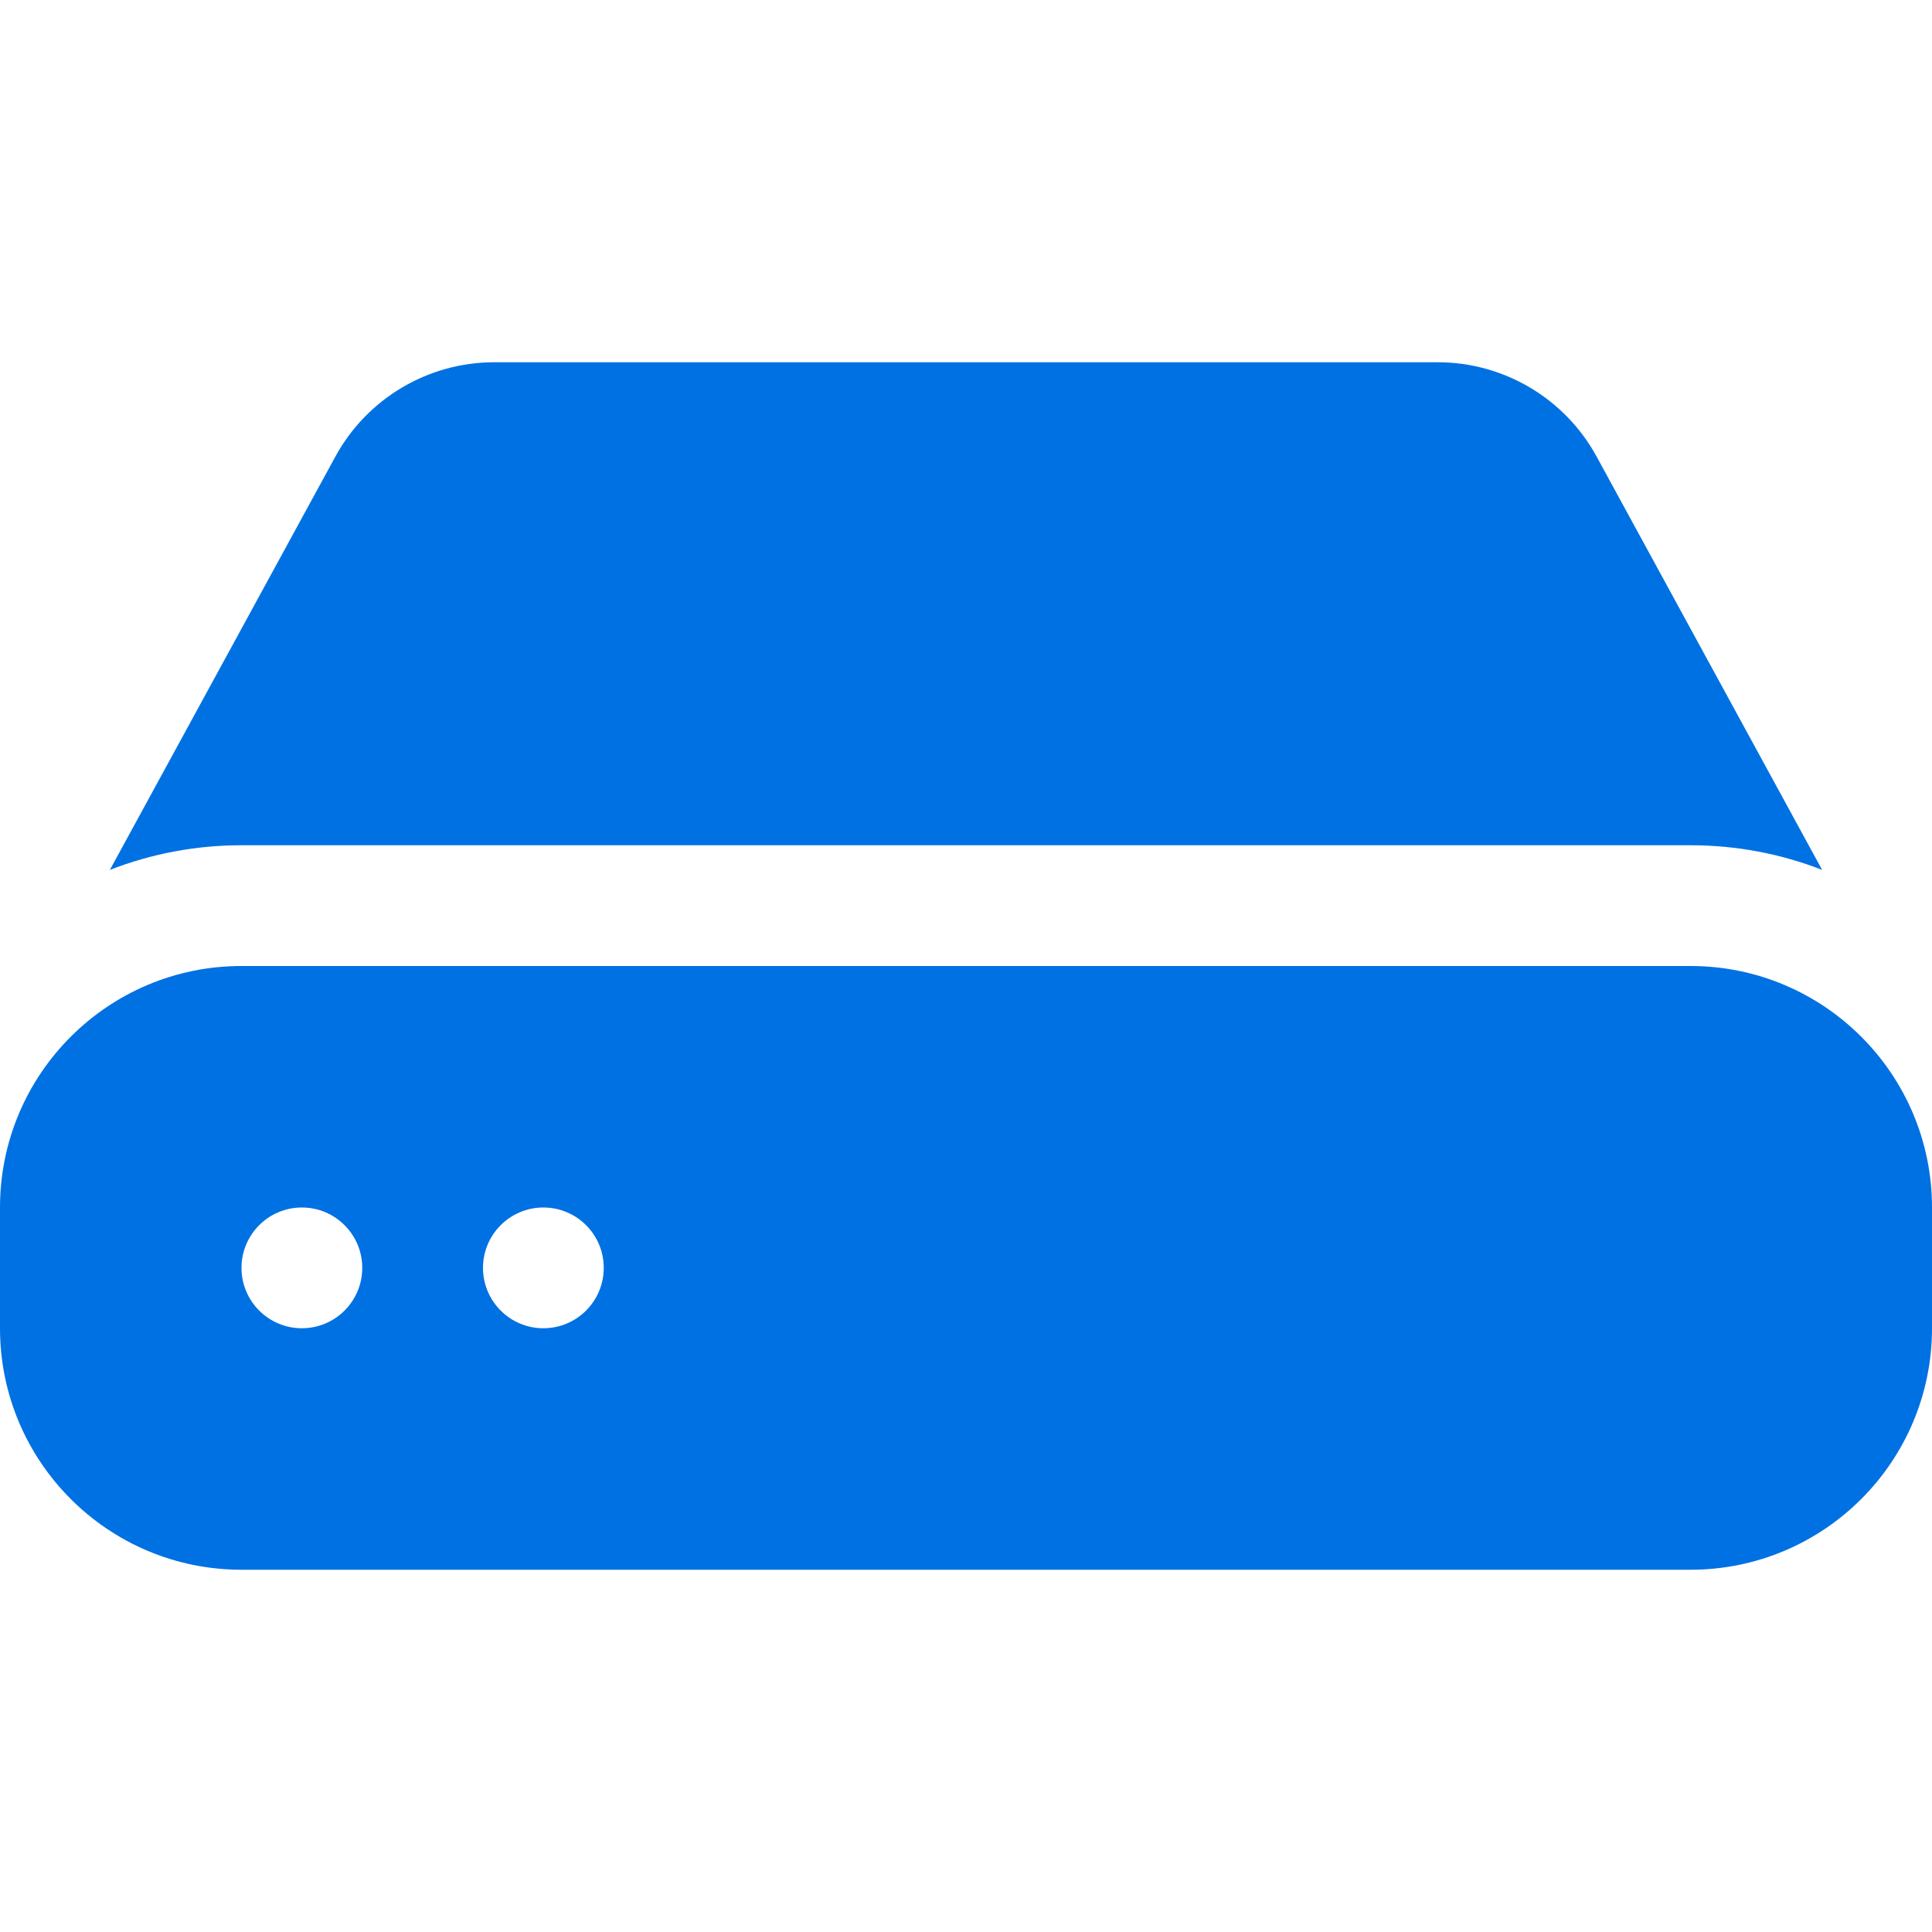
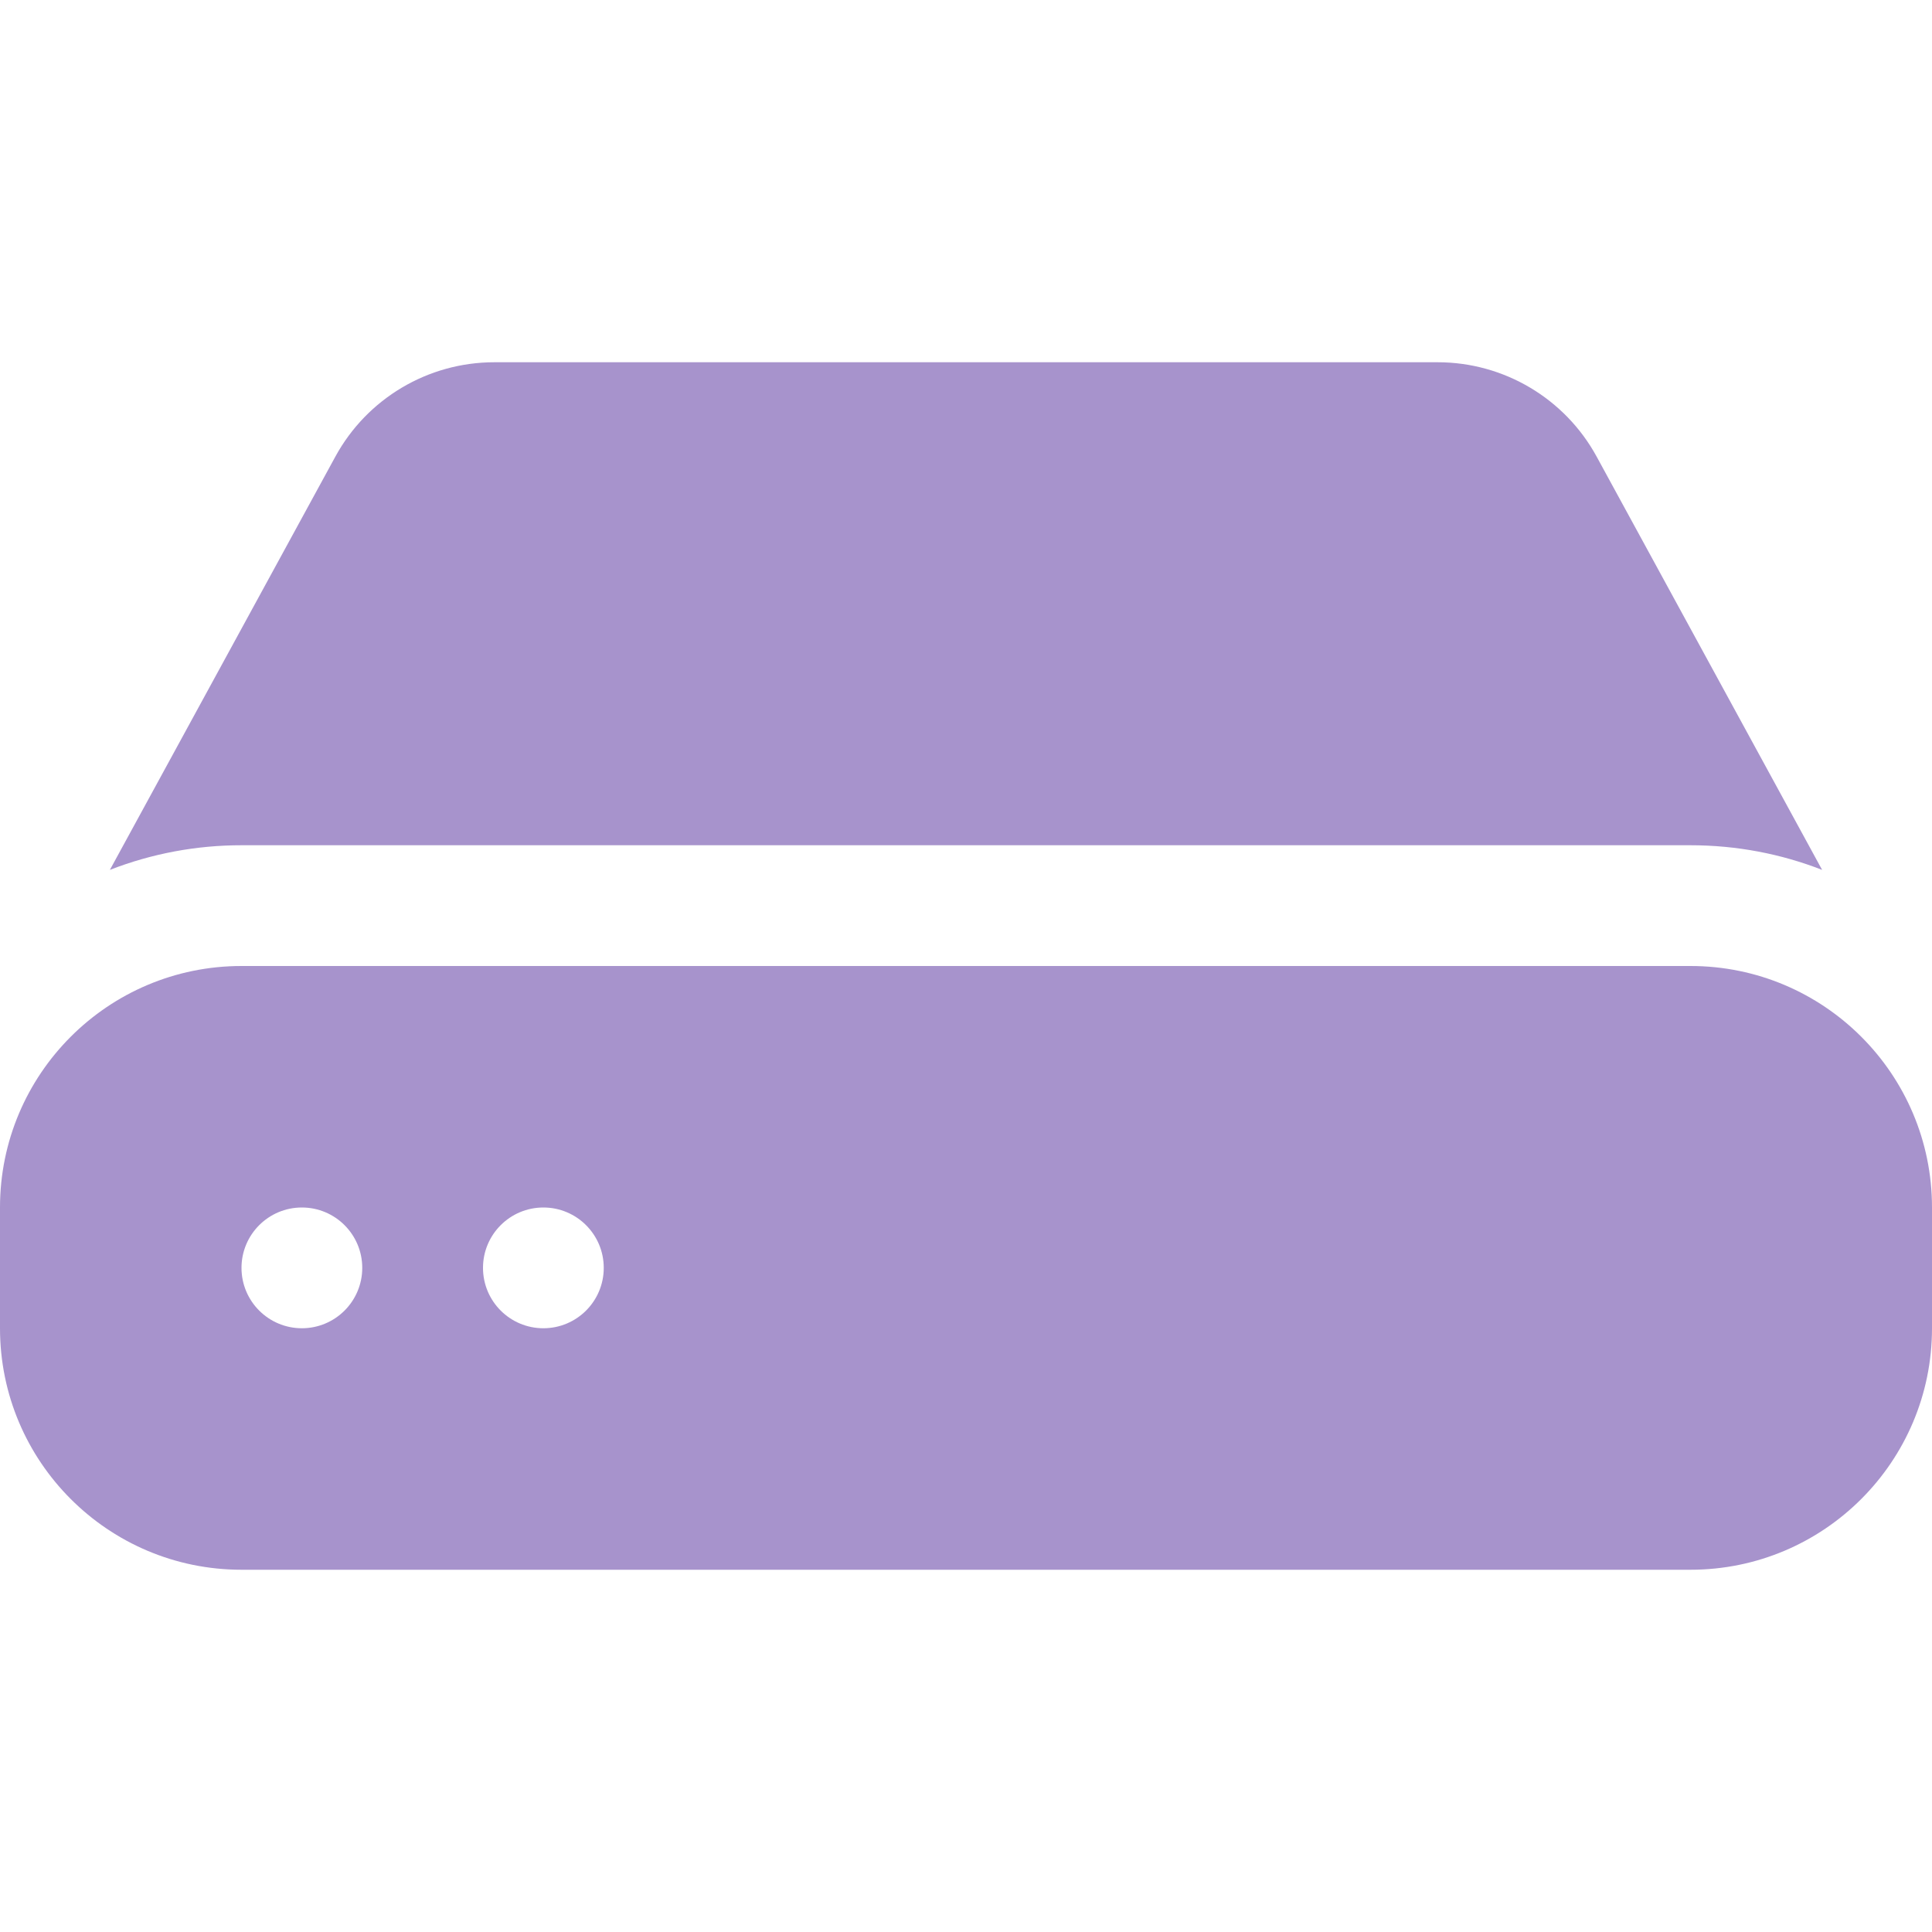
- <svg xmlns="http://www.w3.org/2000/svg" width="16" height="16" fill="#0071E3" class="bi bi-hdd-fill" viewBox="0 0 16 16">
+ <svg xmlns="http://www.w3.org/2000/svg" width="16" height="16" fill="#a793cc" class="bi bi-hdd-fill" viewBox="0 0 16 16">
  <path d="M0 10a2 2 0 0 1 2-2h12a2 2 0 0 1 2 2v1a2 2 0 0 1-2 2H2a2 2 0 0 1-2-2zm2.5 1a.5.5 0 1 0 0-1 .5.5 0 0 0 0 1m2 0a.5.5 0 1 0 0-1 .5.5 0 0 0 0 1M.91 7.204A3 3 0 0 1 2 7h12c.384 0 .752.072 1.09.204l-1.867-3.422A1.5 1.5 0 0 0 11.906 3H4.094a1.5 1.5 0 0 0-1.317.782z" />
</svg>
